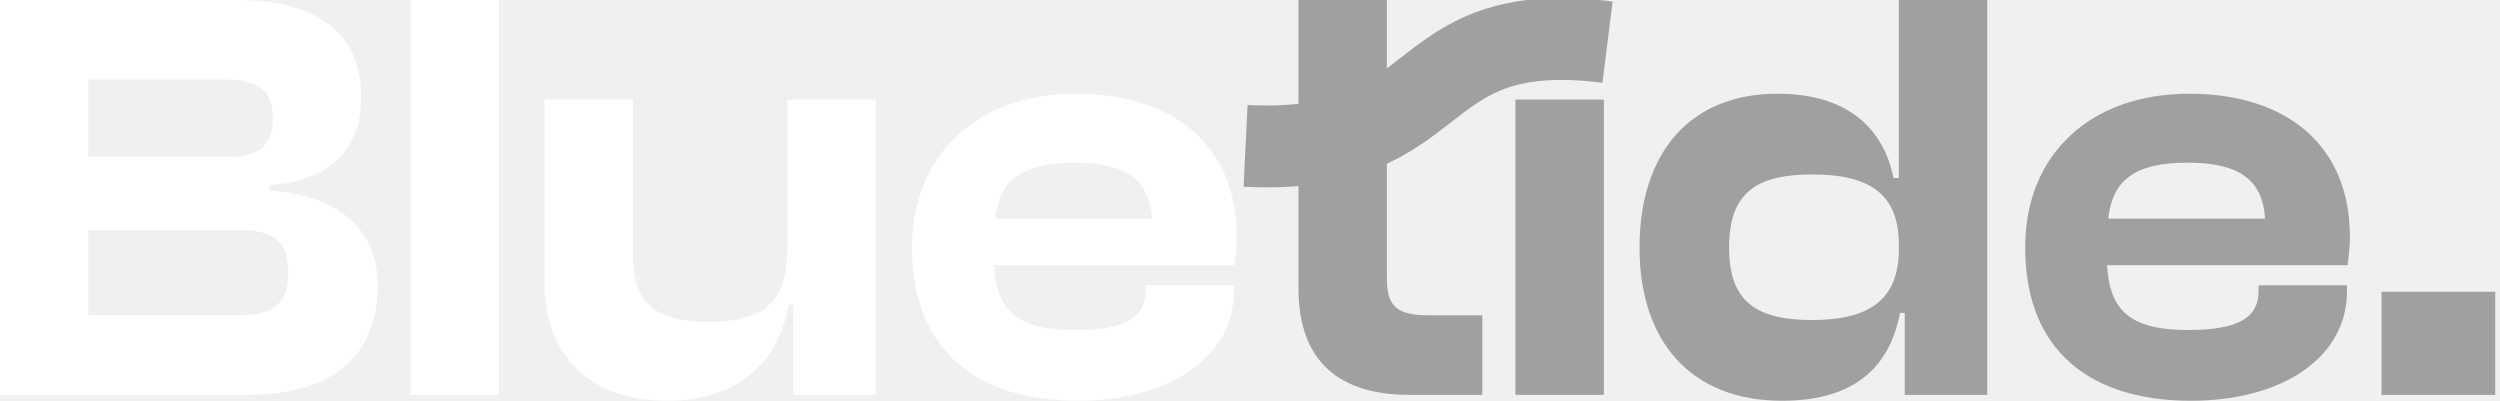
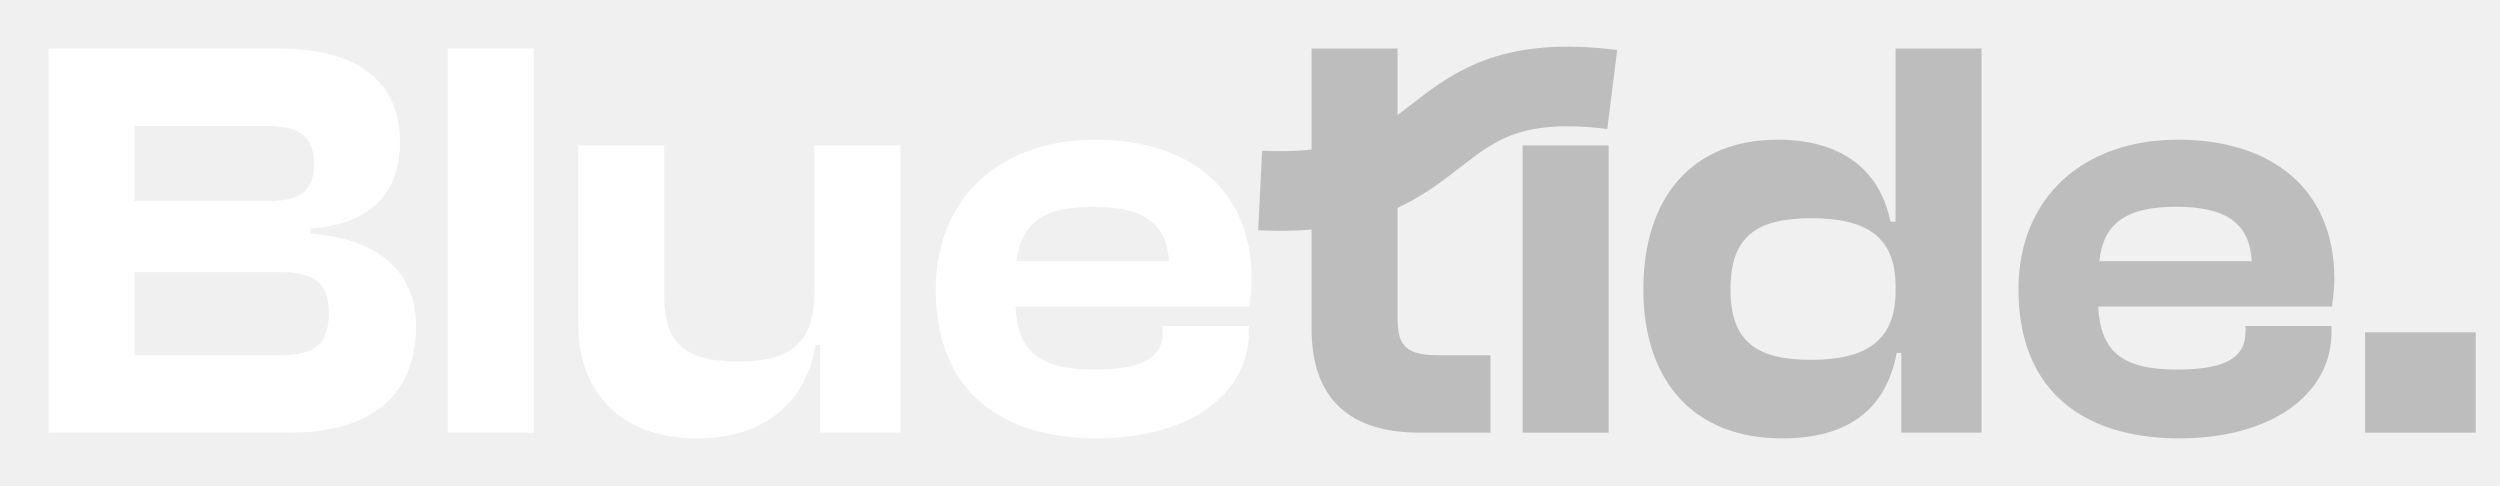
- <svg xmlns="http://www.w3.org/2000/svg" width="393" height="63" viewBox="0 0 393 63" fill="none">
-   <g clip-path="url(#clip0_1103_3158)">
-     <path d="M39.004 62.073H0V-0.001H37.244C49.937 -0.001 56.793 5.373 56.793 15.101C56.793 22.79 52.716 28.349 42.34 29.09V29.924C53.828 30.758 59.387 36.502 59.387 44.84C59.387 55.402 52.901 62.073 39.004 62.073ZM13.897 12.507V24.643H35.669C40.765 24.643 42.896 22.883 42.896 18.621C42.896 14.359 40.672 12.507 35.484 12.507H13.897ZM13.897 36.132V49.565H37.337C42.988 49.565 45.304 47.805 45.304 42.802C45.304 37.892 42.988 36.132 37.337 36.132H13.897Z" fill="white" />
-     <path d="M78.413 62.073H64.516V-0.001H78.413V62.073Z" fill="white" />
-     <path d="M104.865 62.999C91.802 62.999 85.594 54.939 85.594 44.562V15.656H99.491V39.93C99.491 47.434 102.641 50.584 111.443 50.584C120.522 50.584 123.765 47.064 123.765 39.189V15.656H137.662V62.073H124.691V47.898H123.95C122.746 55.68 117.094 62.999 104.865 62.999Z" fill="white" />
-     <path d="M169.412 62.999C153.94 62.999 143.378 55.402 143.378 38.911C143.378 24.087 153.847 14.73 169.134 14.73C184.328 14.73 194.426 22.698 194.426 37.243C194.426 38.911 194.241 40.115 194.056 41.69H156.256C156.626 48.824 159.962 51.882 168.948 51.882C177.194 51.882 180.066 49.751 180.066 45.767V44.84H193.963V45.859C193.963 55.958 184.143 62.999 169.412 62.999ZM168.856 25.57C160.61 25.57 157.09 28.349 156.441 34.371H181.085C180.715 28.256 177.009 25.57 168.856 25.57Z" fill="white" />
-     <path d="M233.024 62.073H221.536C210.696 62.073 204.118 56.977 204.118 45.303V27.145V15.656V-0.001H218.015V15.656V27.145V43.728C218.015 48.361 219.775 49.565 224.686 49.565H233.024V62.073Z" fill="#A0A0A0" />
-     <path d="M252.126 62.073H238.229V15.656H252.126V62.073Z" fill="#A0A0A0" />
-     <path d="M280.153 62.999C265.7 62.999 257.733 53.549 257.733 38.911C257.733 24.087 265.608 14.73 279.412 14.73C290.437 14.73 296.088 20.196 297.663 27.979H298.497V-0.001H312.394V62.073H299.424V49.195H298.683C296.922 58.367 290.808 62.999 280.153 62.999ZM271.815 38.911C271.815 47.342 275.984 50.306 284.878 50.306C293.68 50.306 298.497 47.249 298.497 39.189V38.448C298.497 30.387 293.772 27.423 284.878 27.423C275.984 27.423 271.815 30.387 271.815 38.911Z" fill="#A0A0A0" />
-     <path d="M344.392 62.999C328.919 62.999 318.358 55.402 318.358 38.911C318.358 24.087 328.827 14.73 344.114 14.73C359.308 14.73 369.406 22.698 369.406 37.243C369.406 38.911 369.221 40.115 369.036 41.69H331.236C331.606 48.824 334.942 51.882 343.928 51.882C352.174 51.882 355.046 49.751 355.046 45.767V44.84H368.943V45.859C368.943 55.958 359.122 62.999 344.392 62.999ZM343.836 25.57C335.59 25.57 332.069 28.349 331.421 34.371H356.065C355.695 28.256 351.989 25.57 343.836 25.57Z" fill="#A0A0A0" />
-     <path d="M392.254 62.073H374.373V45.859H392.254V62.073Z" fill="#A0A0A0" />
-     <path d="M195.805 22.936C228.39 24.533 220.769 2.623 252.703 6.62" stroke="#A0A0A0" stroke-width="12.868" />
-   </g>
-   <defs>
-     <clipPath id="clip0_1103_3158">
-       <rect width="392.254" height="63" fill="white" />
-     </clipPath>
-   </defs>
+ <svg xmlns="http://www.w3.org/2000/svg" width="206" height="40" viewBox="0 0 206 40" fill="none">
+   <path d="M23.887 35.649H4V4H22.99C29.462 4 32.957 6.74 32.957 11.7C32.957 15.62 30.879 18.455 25.588 18.833V19.258C31.445 19.683 34.28 22.612 34.28 26.863C34.28 32.248 30.973 35.649 23.887 35.649ZM11.086 10.377V16.565H22.187C24.785 16.565 25.871 15.668 25.871 13.495C25.871 11.322 24.738 10.377 22.092 10.377H11.086ZM11.086 22.423V29.272H23.037C25.919 29.272 27.099 28.375 27.099 25.824C27.099 23.32 25.919 22.423 23.037 22.423H11.086Z" fill="white" />
+   <path d="M43.981 35.649H36.895V4H43.981V35.649Z" fill="white" />
+   <path d="M57.468 36.122C50.807 36.122 47.642 32.012 47.642 26.721V11.983H54.728V24.36C54.728 28.186 56.334 29.792 60.822 29.792C65.451 29.792 67.105 27.997 67.105 23.982V11.983H74.19V35.649H67.577V28.422H67.199C66.585 32.39 63.703 36.122 57.468 36.122Z" fill="white" />
+   <path d="M90.379 36.122C82.49 36.122 77.105 32.248 77.105 23.84C77.105 16.282 82.442 11.511 90.237 11.511C97.984 11.511 103.133 15.573 103.133 22.99C103.133 23.84 103.038 24.454 102.944 25.257H83.671C83.86 28.894 85.56 30.453 90.142 30.453C94.347 30.453 95.811 29.367 95.811 27.335V26.863H102.897V27.383C102.897 32.532 97.889 36.122 90.379 36.122ZM90.095 17.038C85.891 17.038 84.096 18.455 83.765 21.525H96.331C96.142 18.407 94.252 17.038 90.095 17.038Z" fill="white" />
+   <path d="M122.813 35.649H116.955C111.428 35.649 108.074 33.051 108.074 27.099V17.841V11.983V4H115.16V11.983V17.841V26.296C115.16 28.658 116.058 29.272 118.561 29.272H122.813V35.649Z" fill="#BDBDBD" />
+   <path d="M132.552 35.649H125.467V11.983H132.552V35.649Z" fill="#BDBDBD" />
+   <path d="M146.843 36.122C139.474 36.122 135.411 31.303 135.411 23.84C135.411 16.282 139.426 11.511 146.465 11.511C152.086 11.511 154.968 14.298 155.771 18.266H156.196V4H163.282V35.649H156.668V29.083H156.29C155.393 33.76 152.275 36.122 146.843 36.122ZM142.591 23.84C142.591 28.139 144.717 29.65 149.252 29.65C153.74 29.65 156.196 28.091 156.196 23.982V23.604C156.196 19.494 153.787 17.982 149.252 17.982C144.717 17.982 142.591 19.494 142.591 23.84Z" fill="#BDBDBD" />
+   <path d="M179.596 36.122C171.707 36.122 166.322 32.248 166.322 23.84C166.322 16.282 171.66 11.511 179.455 11.511C187.202 11.511 192.351 15.573 192.351 22.99C192.351 23.84 192.256 24.454 192.162 25.257H172.888C173.077 28.894 174.778 30.453 179.36 30.453C183.564 30.453 185.029 29.367 185.029 27.335V26.863H192.114V27.383C192.114 32.532 187.107 36.122 179.596 36.122ZM179.313 17.038C175.109 17.038 173.314 18.455 172.983 21.525H185.548C185.359 18.407 183.47 17.038 179.313 17.038Z" fill="#BDBDBD" />
+   <path d="M204 35.649H194.883V27.383H204V35.649Z" fill="#BDBDBD" />
+   <path d="M103.837 15.695C120.451 16.509 116.565 5.338 132.847 7.376" stroke="#BDBDBD" stroke-width="6.561" />
</svg>
